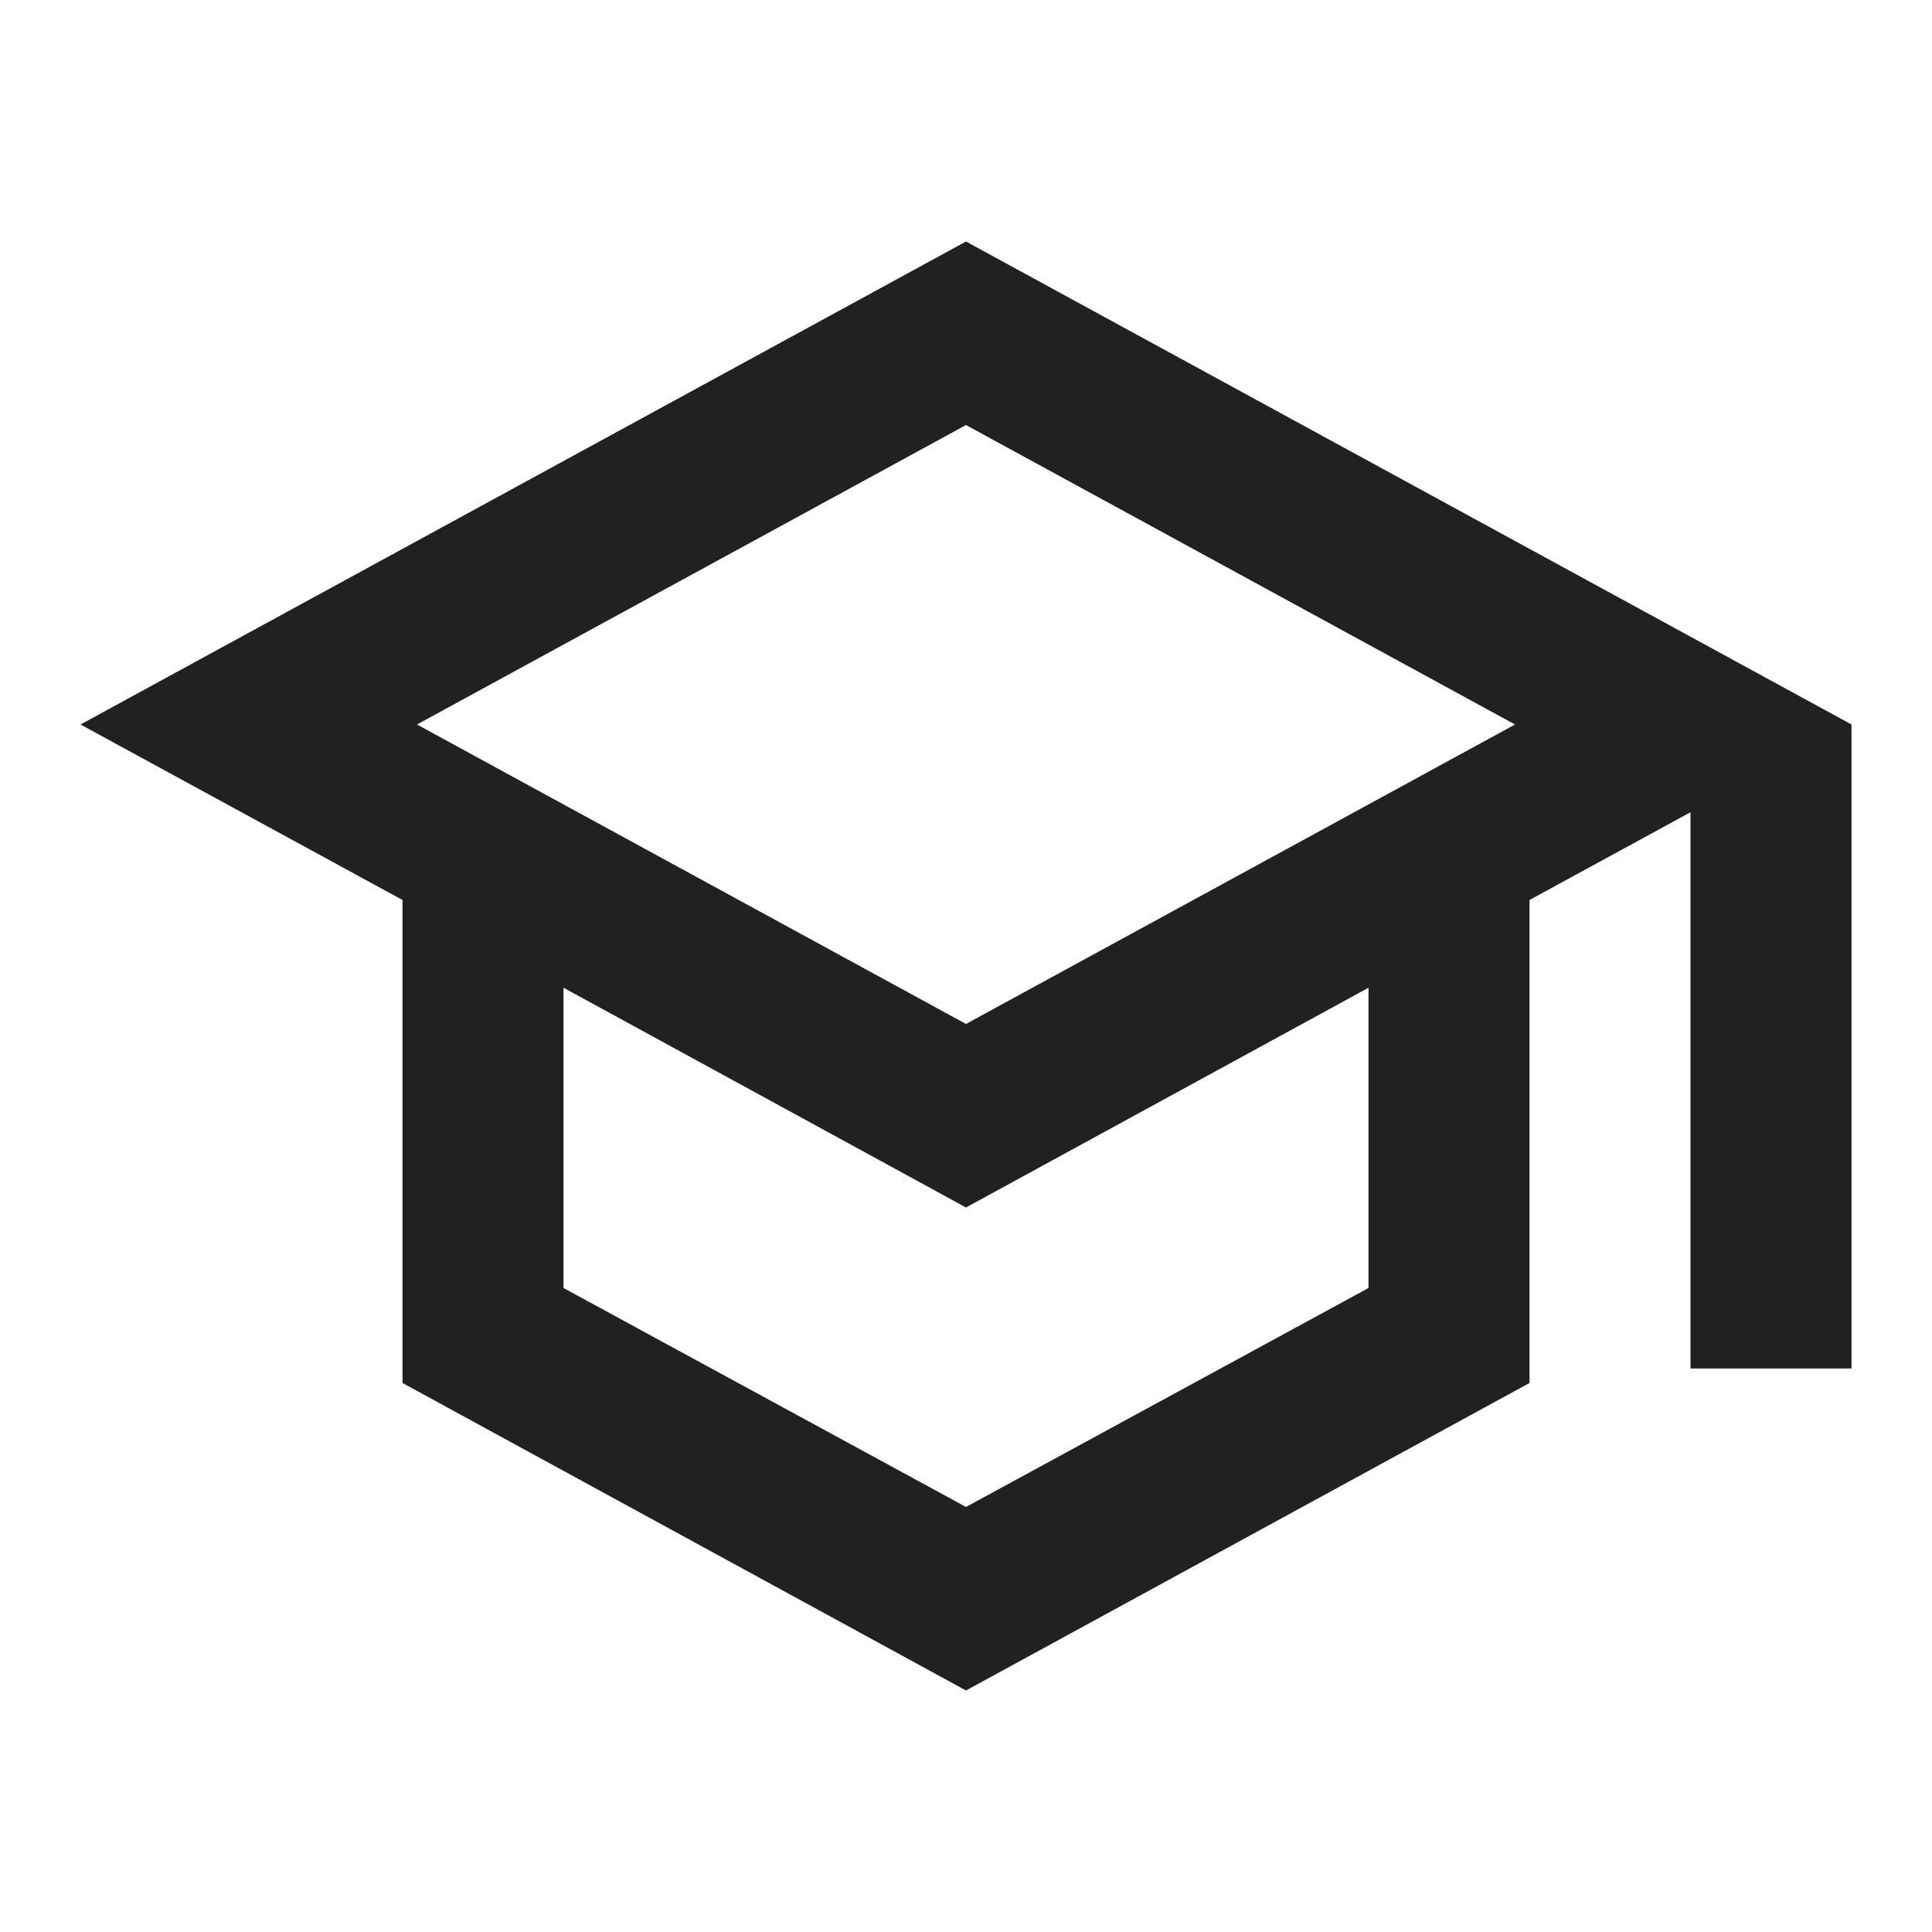
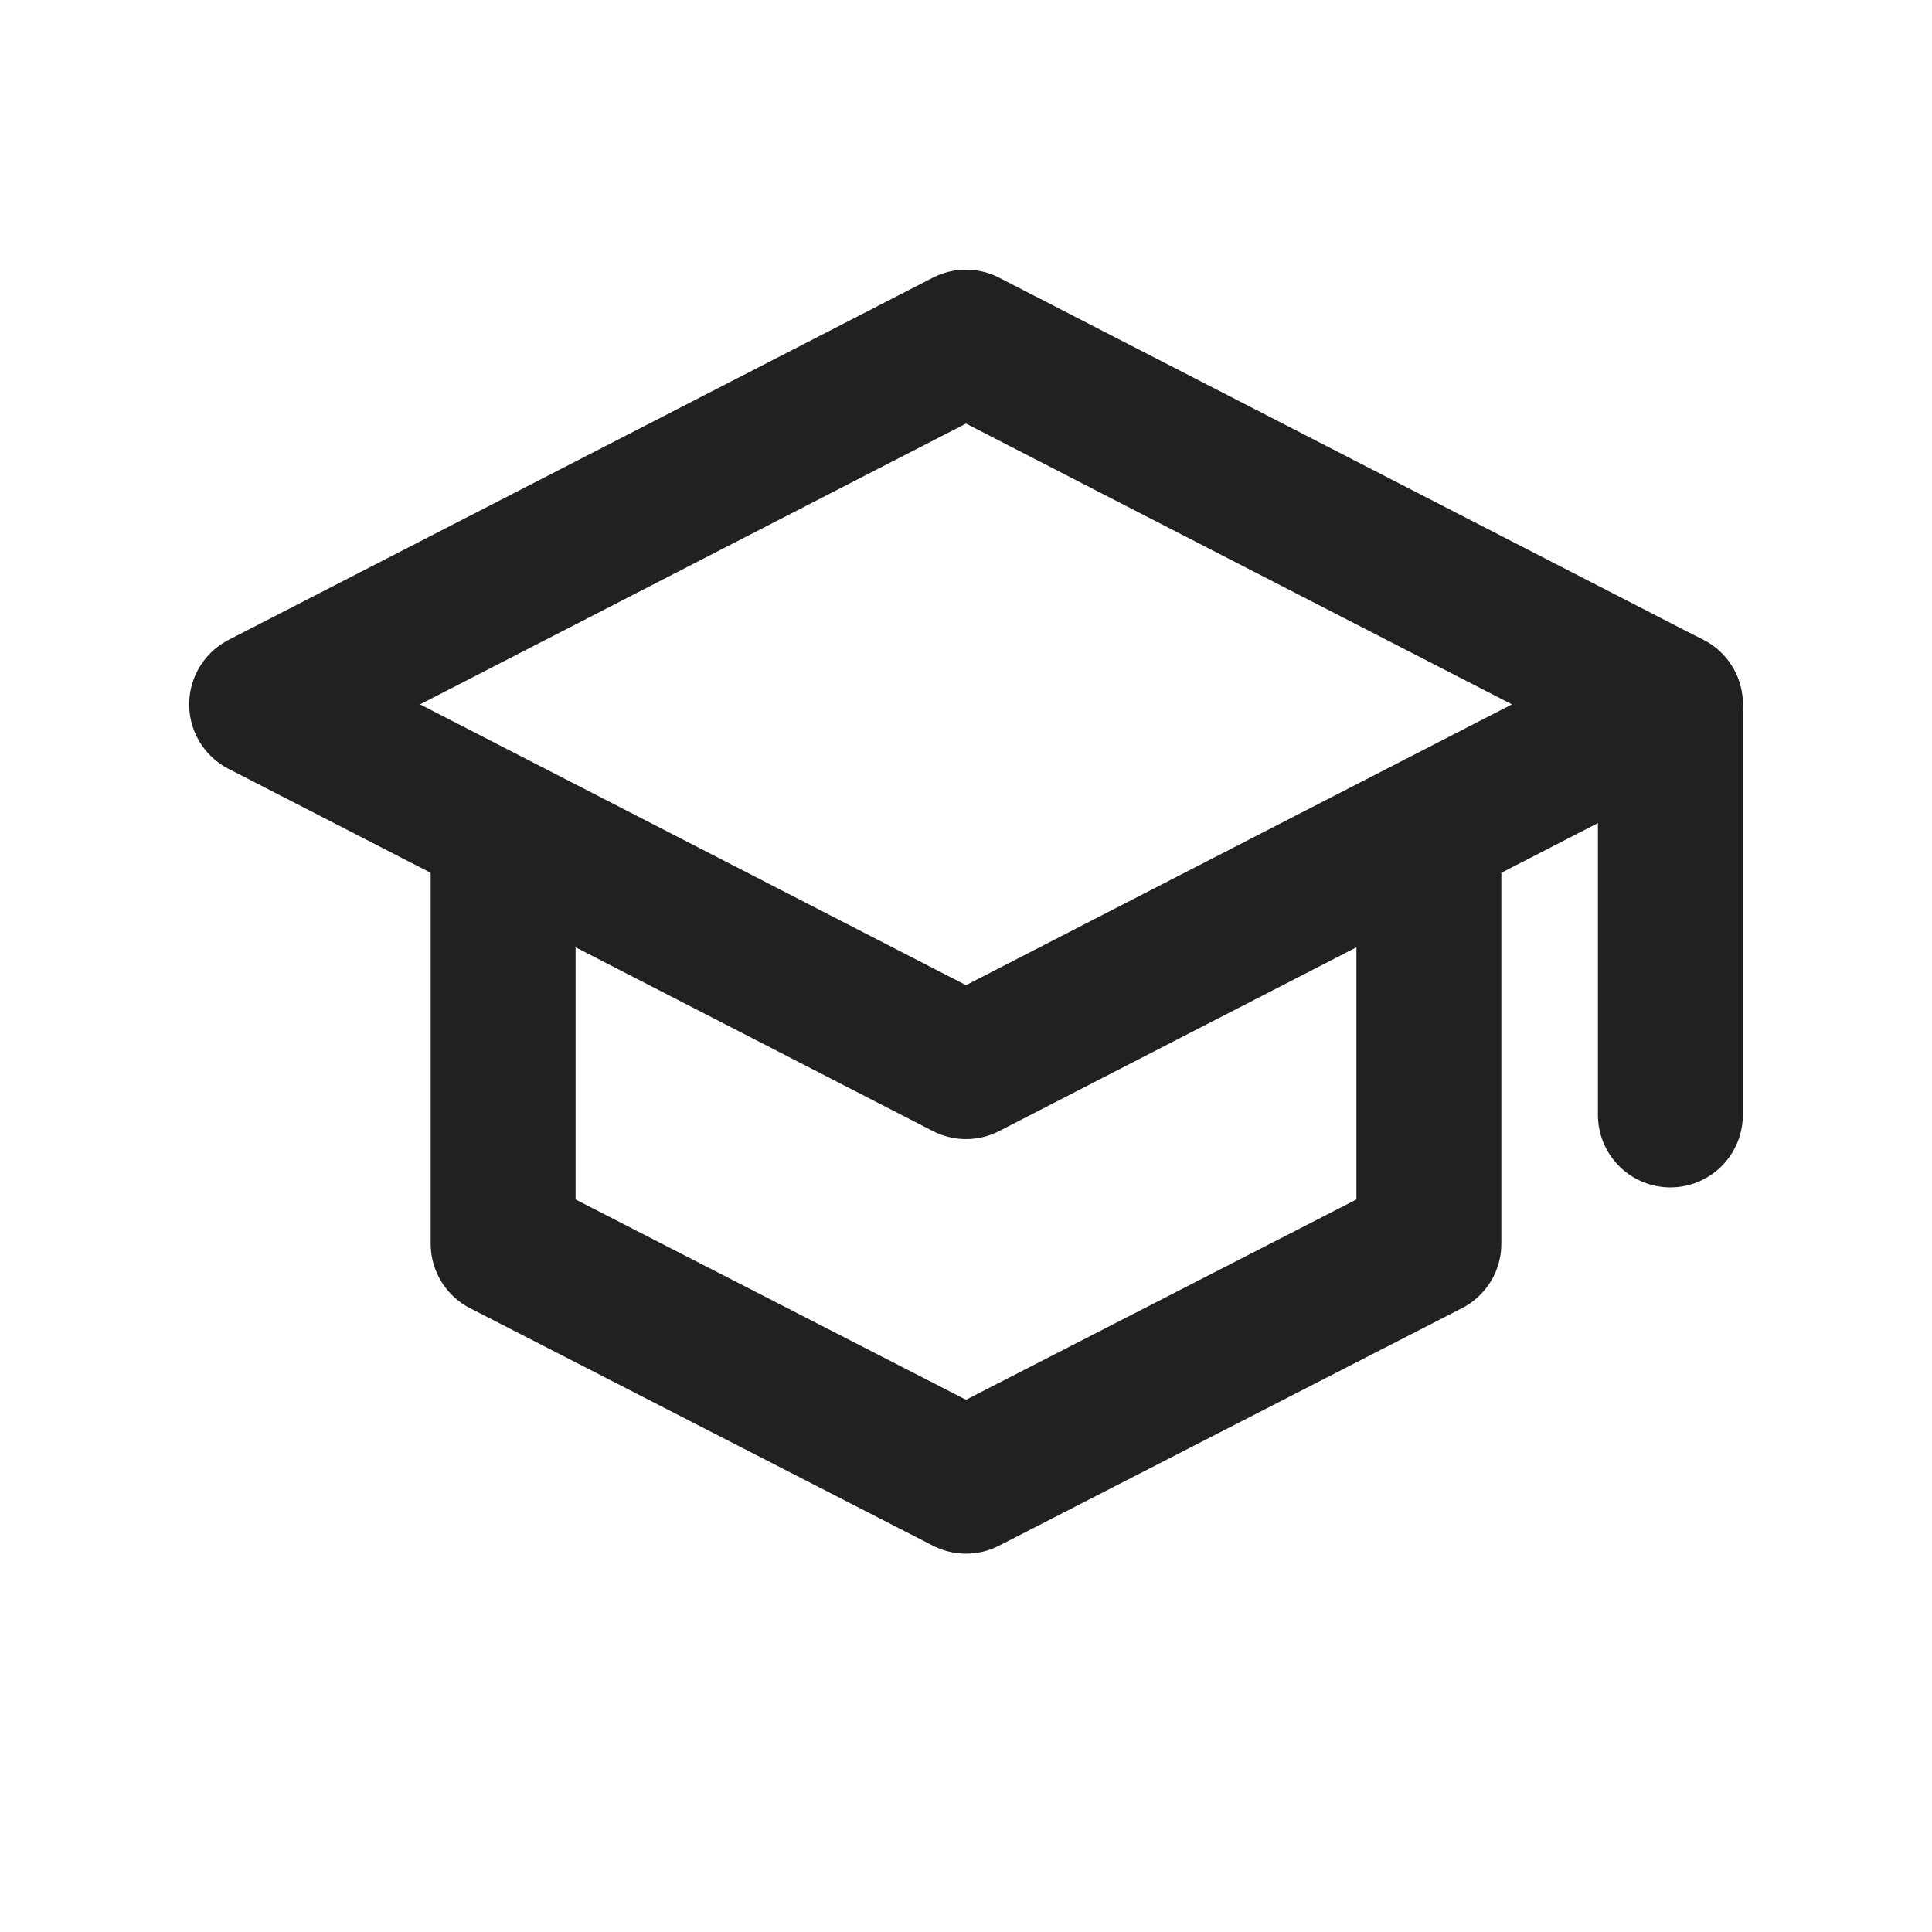
- <svg xmlns="http://www.w3.org/2000/svg" width="24" height="24" viewBox="0 0 24 24" fill="none">
-   <path d="M12 3L1 9L5 11.18V17.18L12 21L19 17.18V11.18L21 10.09V17H23V9L12 3ZM18.82 9L12 12.72L5.18 9L12 5.28L18.82 9ZM17 16L12 18.72L7 16V12.27L12 15L17 12.27V16Z" fill="#212121" />
+ <svg xmlns="http://www.w3.org/2000/svg" fill="none" height="512" viewBox="0 0 24 24" width="512">
+   <g stroke="#212121" stroke-linecap="round" stroke-linejoin="round" stroke-width="1.8">
+     <path d="M3.25 8.75 12 4.25l8.75 4.5L12 13.25 3.25 8.75Z" />
+     <path d="M6.25 10.3v5.15L12 18.4l5.75-2.95V10.3" />
+     <path d="M20.75 8.75v5.1" />
+   </g>
</svg>
